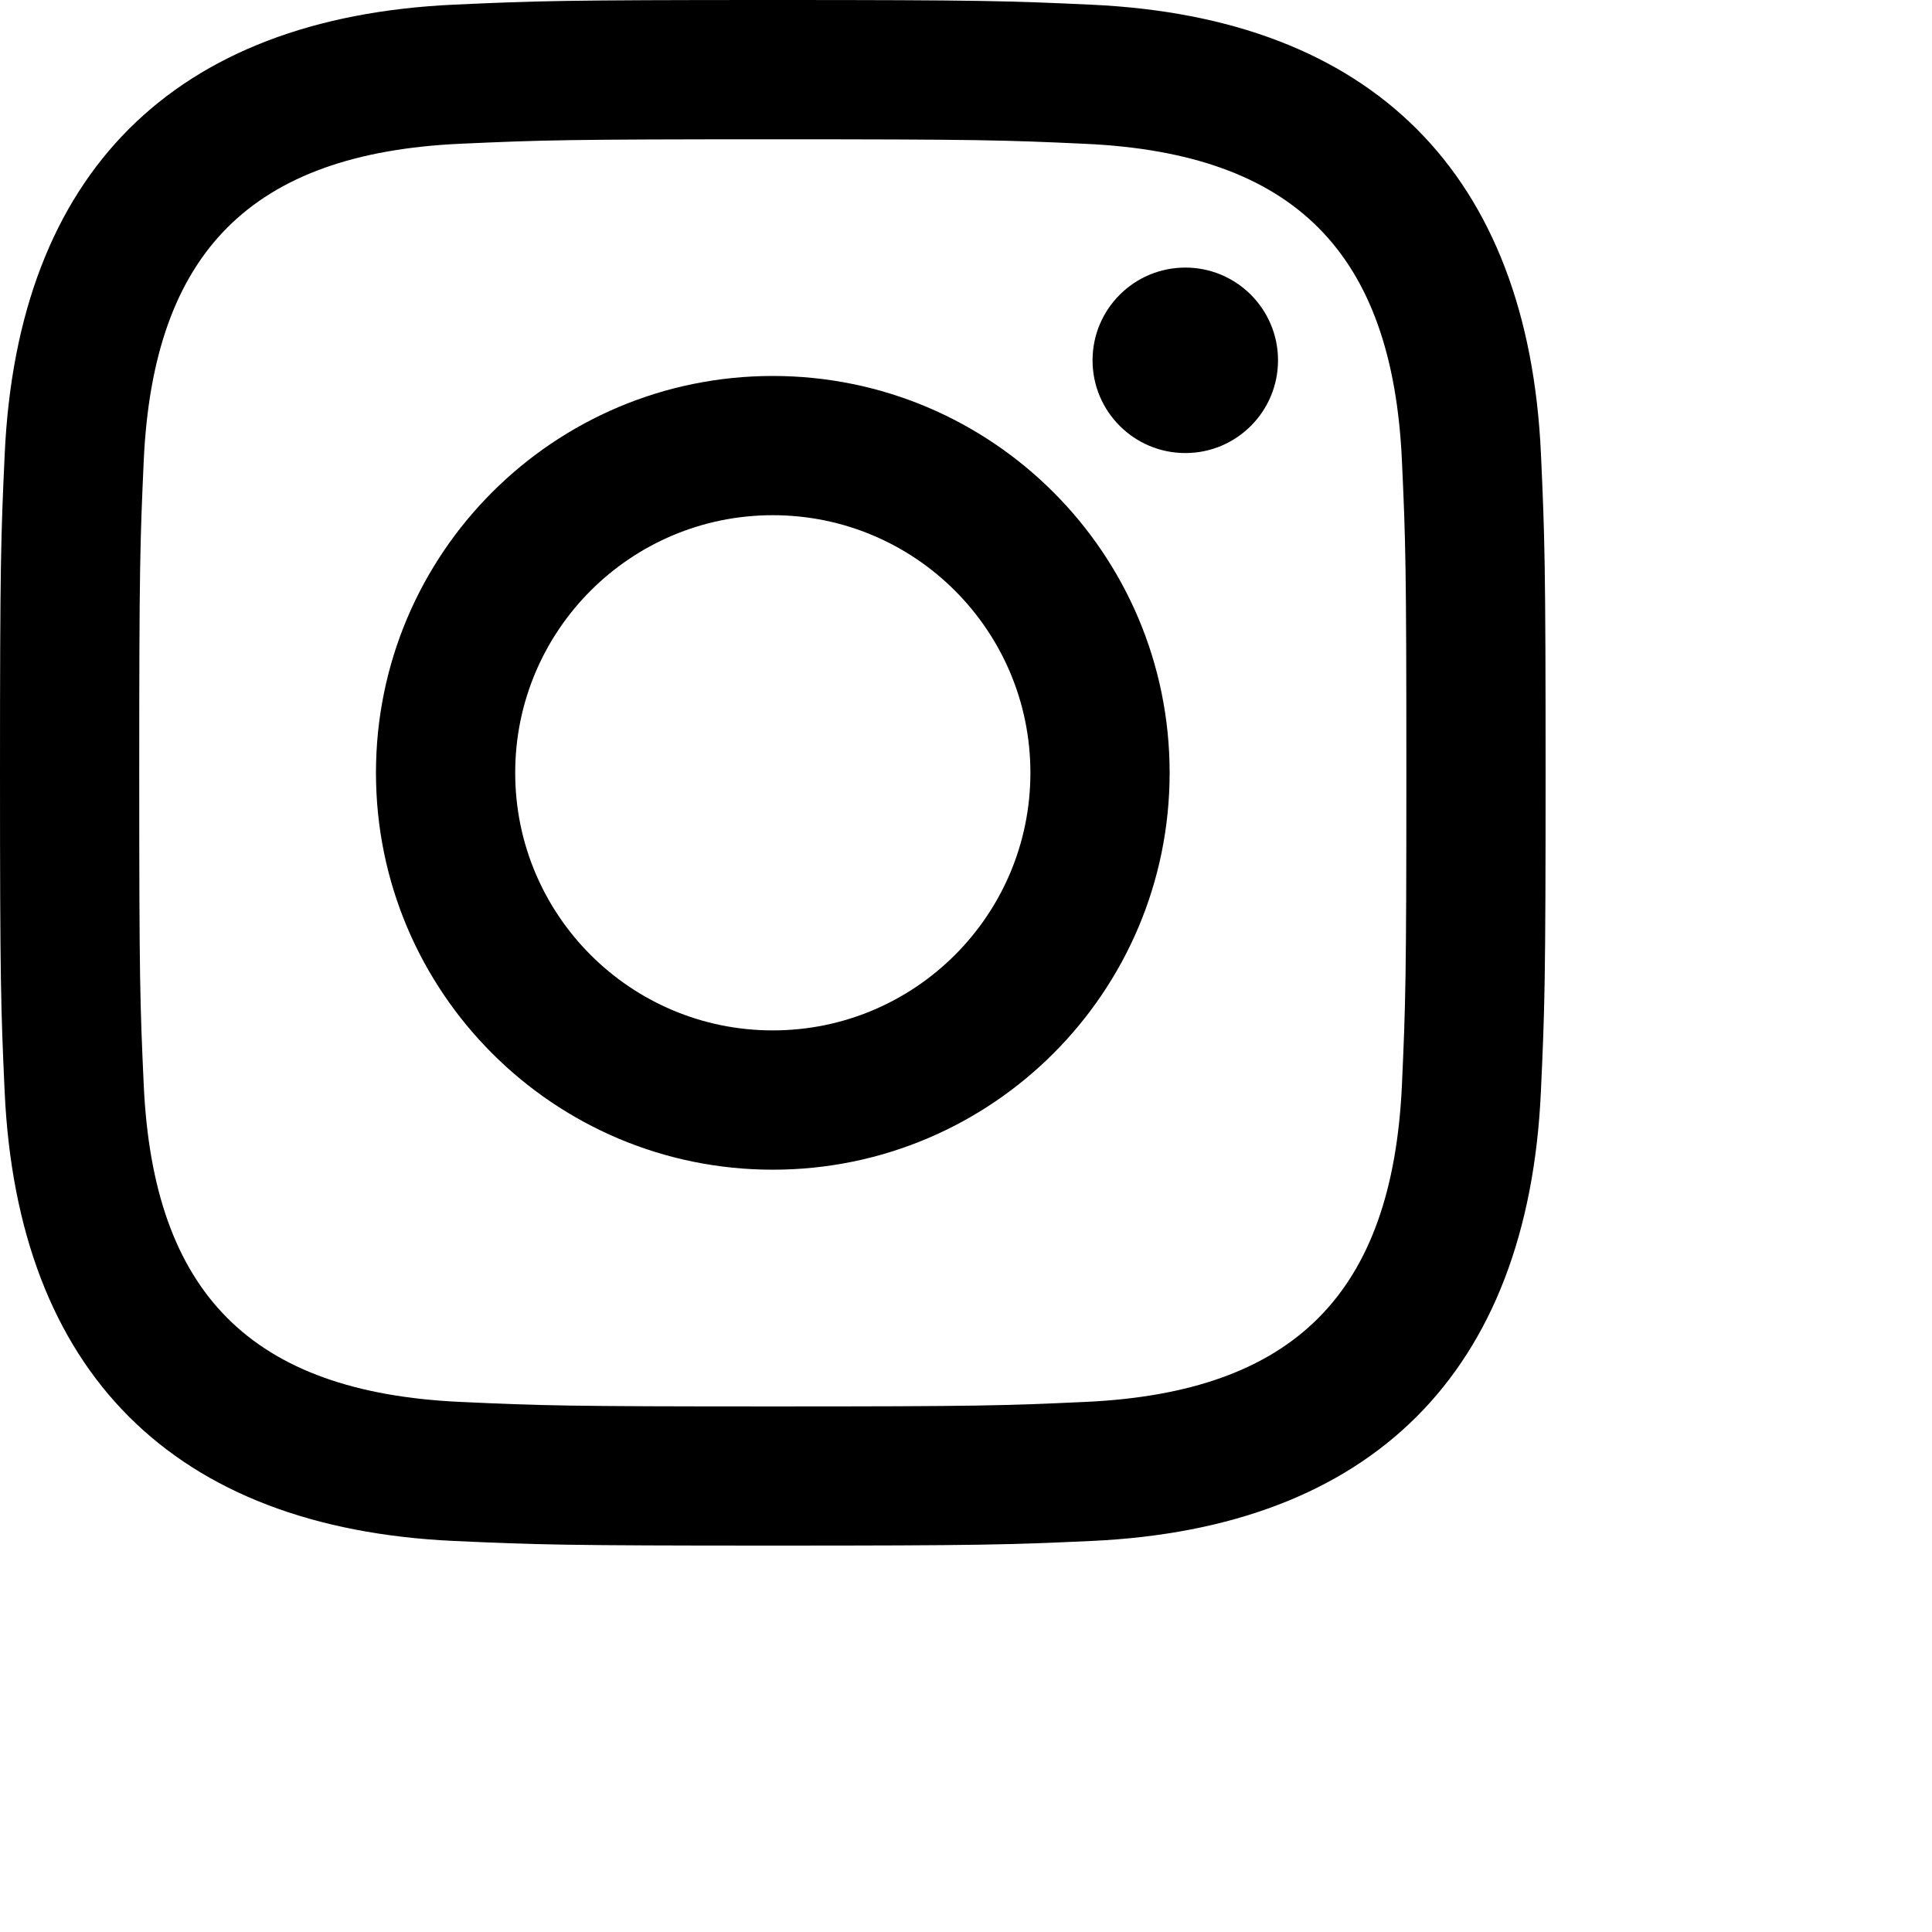
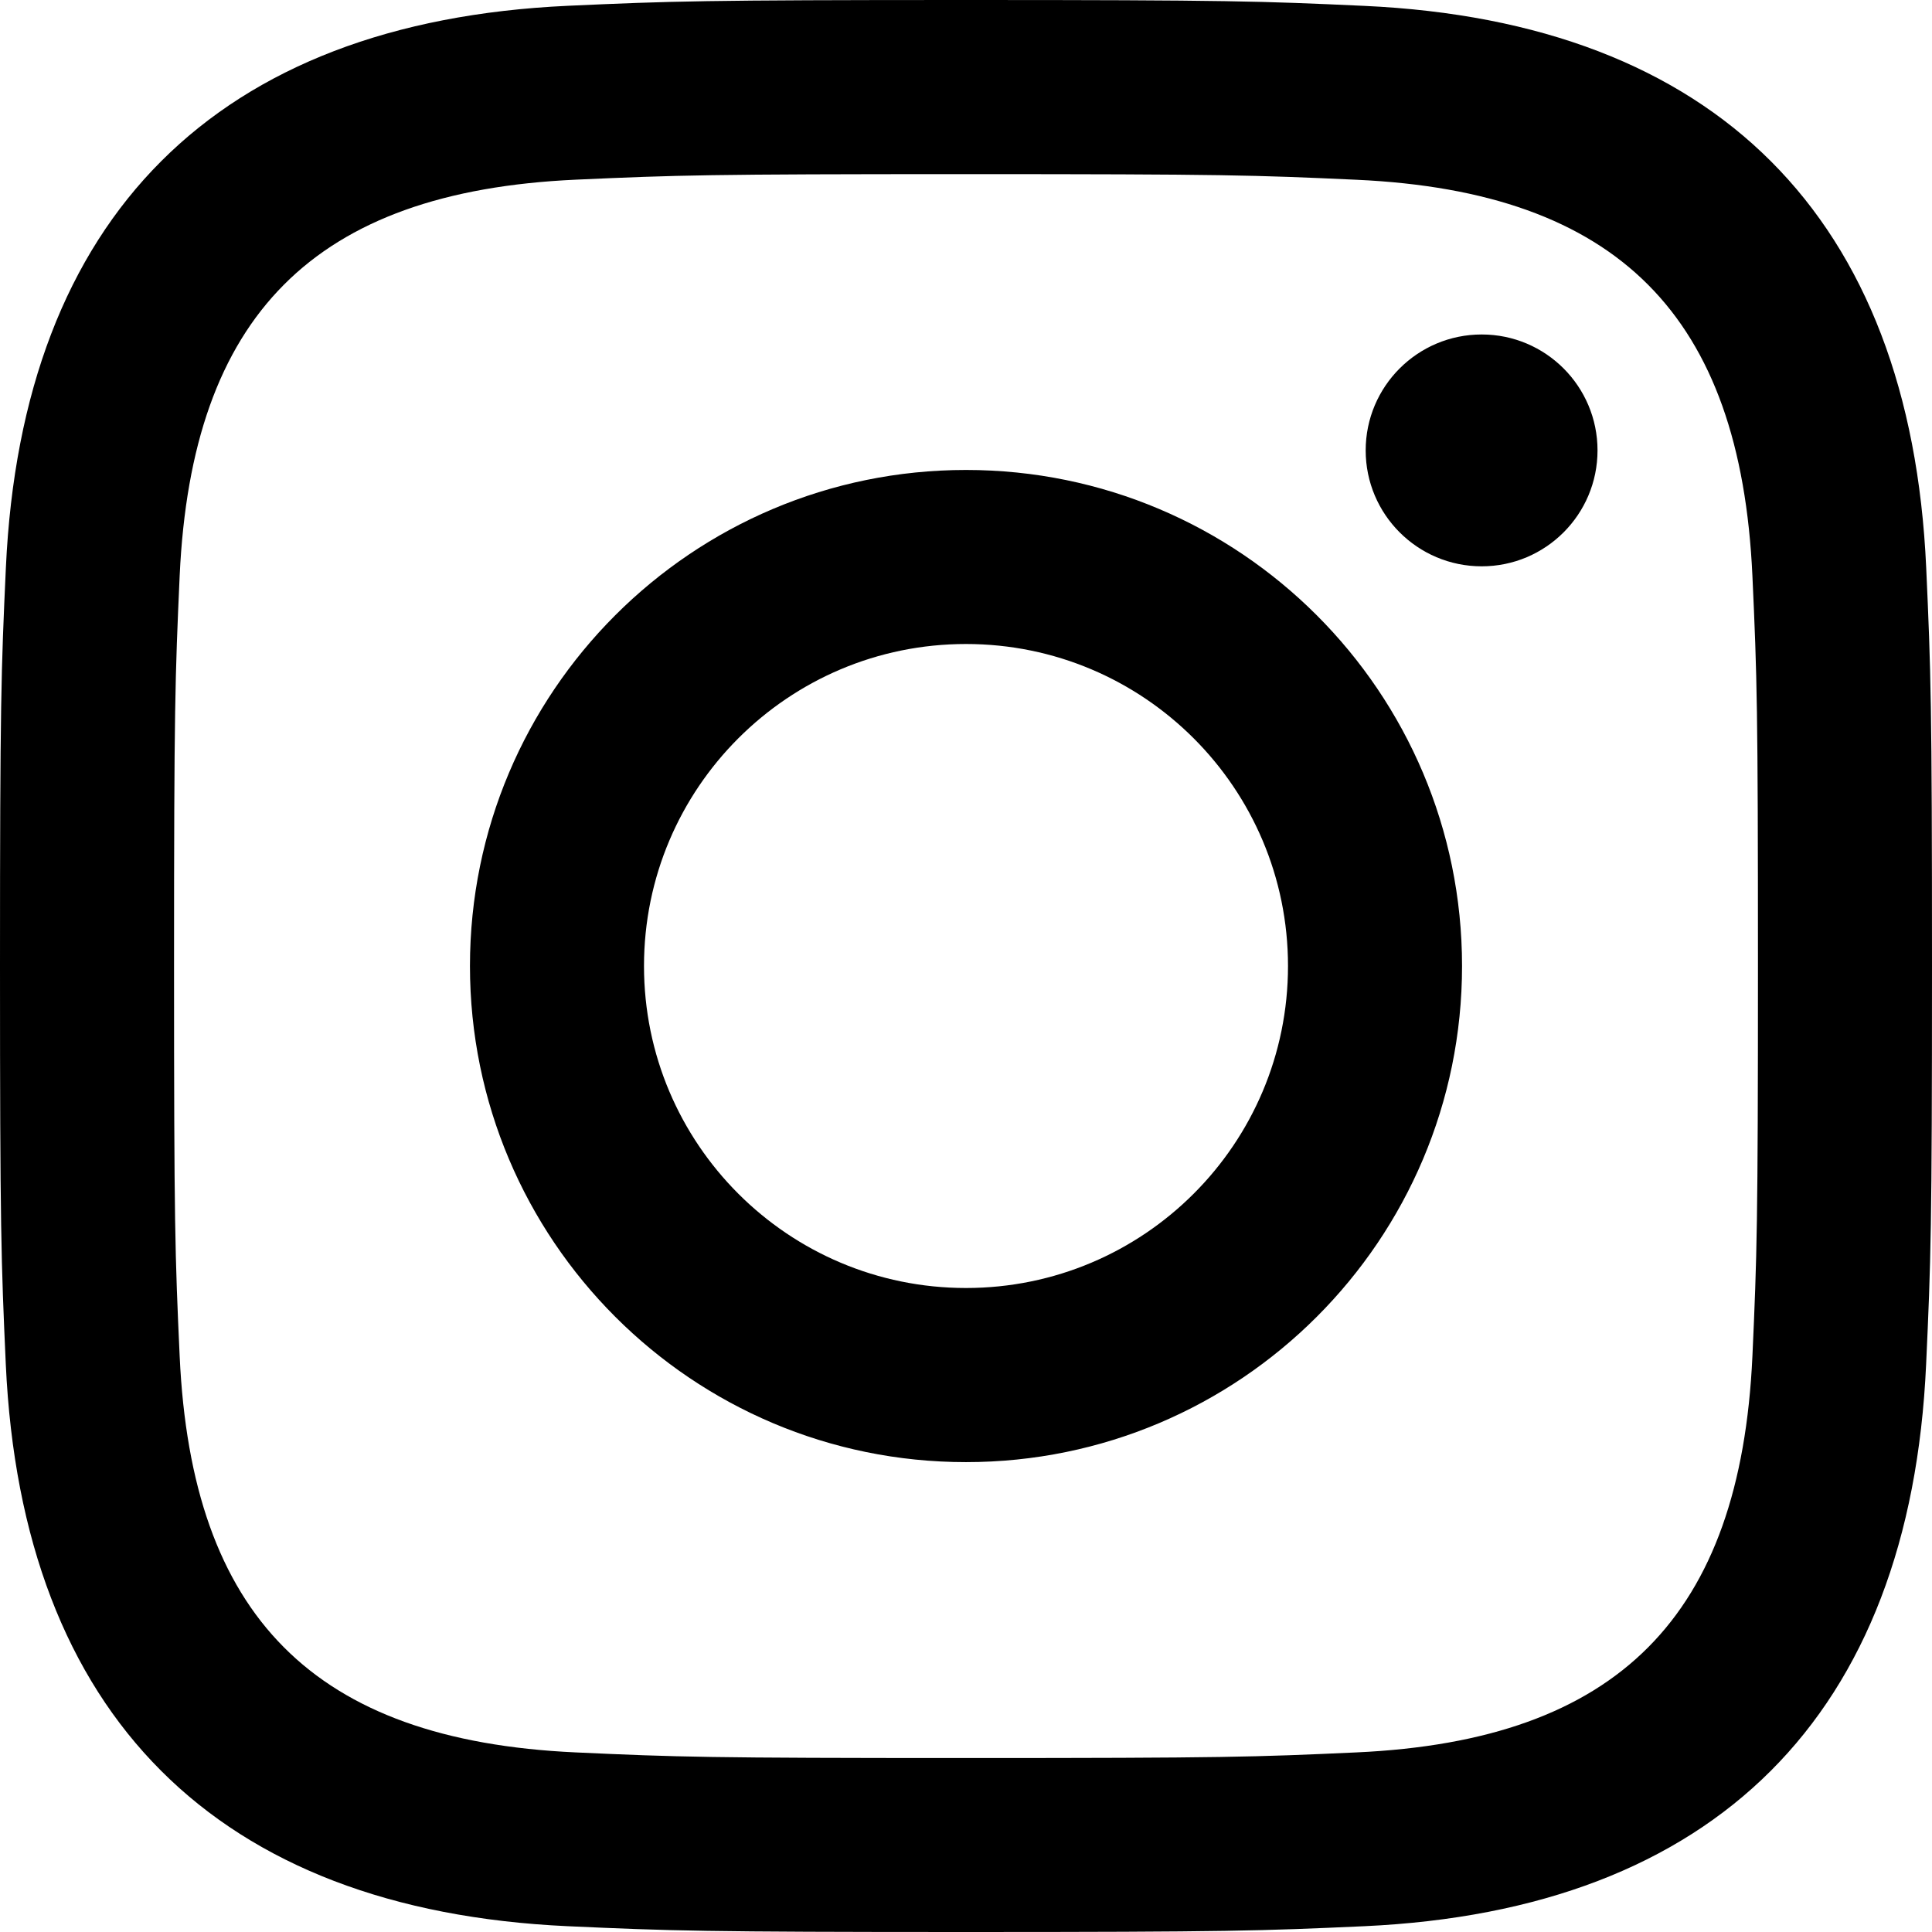
- <svg xmlns="http://www.w3.org/2000/svg" width="30" height="30" viewBox="0 0 30 30" fill="currentColor">
+ <svg xmlns="http://www.w3.org/2000/svg" width="1.875rem" height="1.875rem" viewBox="0 0 24 24" fill="currentColor" role="img" aria-label="Instagram logo">
  <path d="M12 2.163c3.204 0 3.584.012 4.85.07 3.252.148 4.771 1.691 4.919 4.919.058 1.265.069 1.645.069 4.849 0 3.205-.012 3.584-.069 4.849-.149 3.225-1.664 4.771-4.919 4.919-1.266.058-1.644.07-4.85.07-3.204 0-3.584-.012-4.849-.07-3.26-.149-4.771-1.699-4.919-4.92-.058-1.265-.07-1.644-.07-4.849 0-3.204.013-3.583.07-4.849.149-3.227 1.664-4.771 4.919-4.919 1.266-.057 1.645-.069 4.849-.069zm0-2.163c-3.259 0-3.667.014-4.947.072-4.358.2-6.78 2.618-6.98 6.98-.059 1.281-.073 1.689-.073 4.948 0 3.259.014 3.668.072 4.948.2 4.358 2.618 6.78 6.98 6.98 1.281.058 1.689.072 4.948.072 3.259 0 3.668-.014 4.948-.072 4.354-.2 6.782-2.618 6.979-6.98.059-1.28.073-1.689.073-4.948 0-3.259-.014-3.667-.072-4.947-.196-4.354-2.617-6.78-6.979-6.98-1.281-.059-1.69-.073-4.949-.073zm0 5.838c-3.403 0-6.162 2.759-6.162 6.162s2.759 6.163 6.162 6.163 6.162-2.759 6.162-6.163c0-3.403-2.759-6.162-6.162-6.162zm0 10.162c-2.209 0-4-1.79-4-4 0-2.209 1.791-4 4-4s4 1.791 4 4c0 2.21-1.791 4-4 4zm6.406-11.845c-.796 0-1.441.645-1.441 1.44s.645 1.44 1.441 1.44c.795 0 1.439-.645 1.439-1.44s-.644-1.44-1.439-1.44z" />
</svg>
